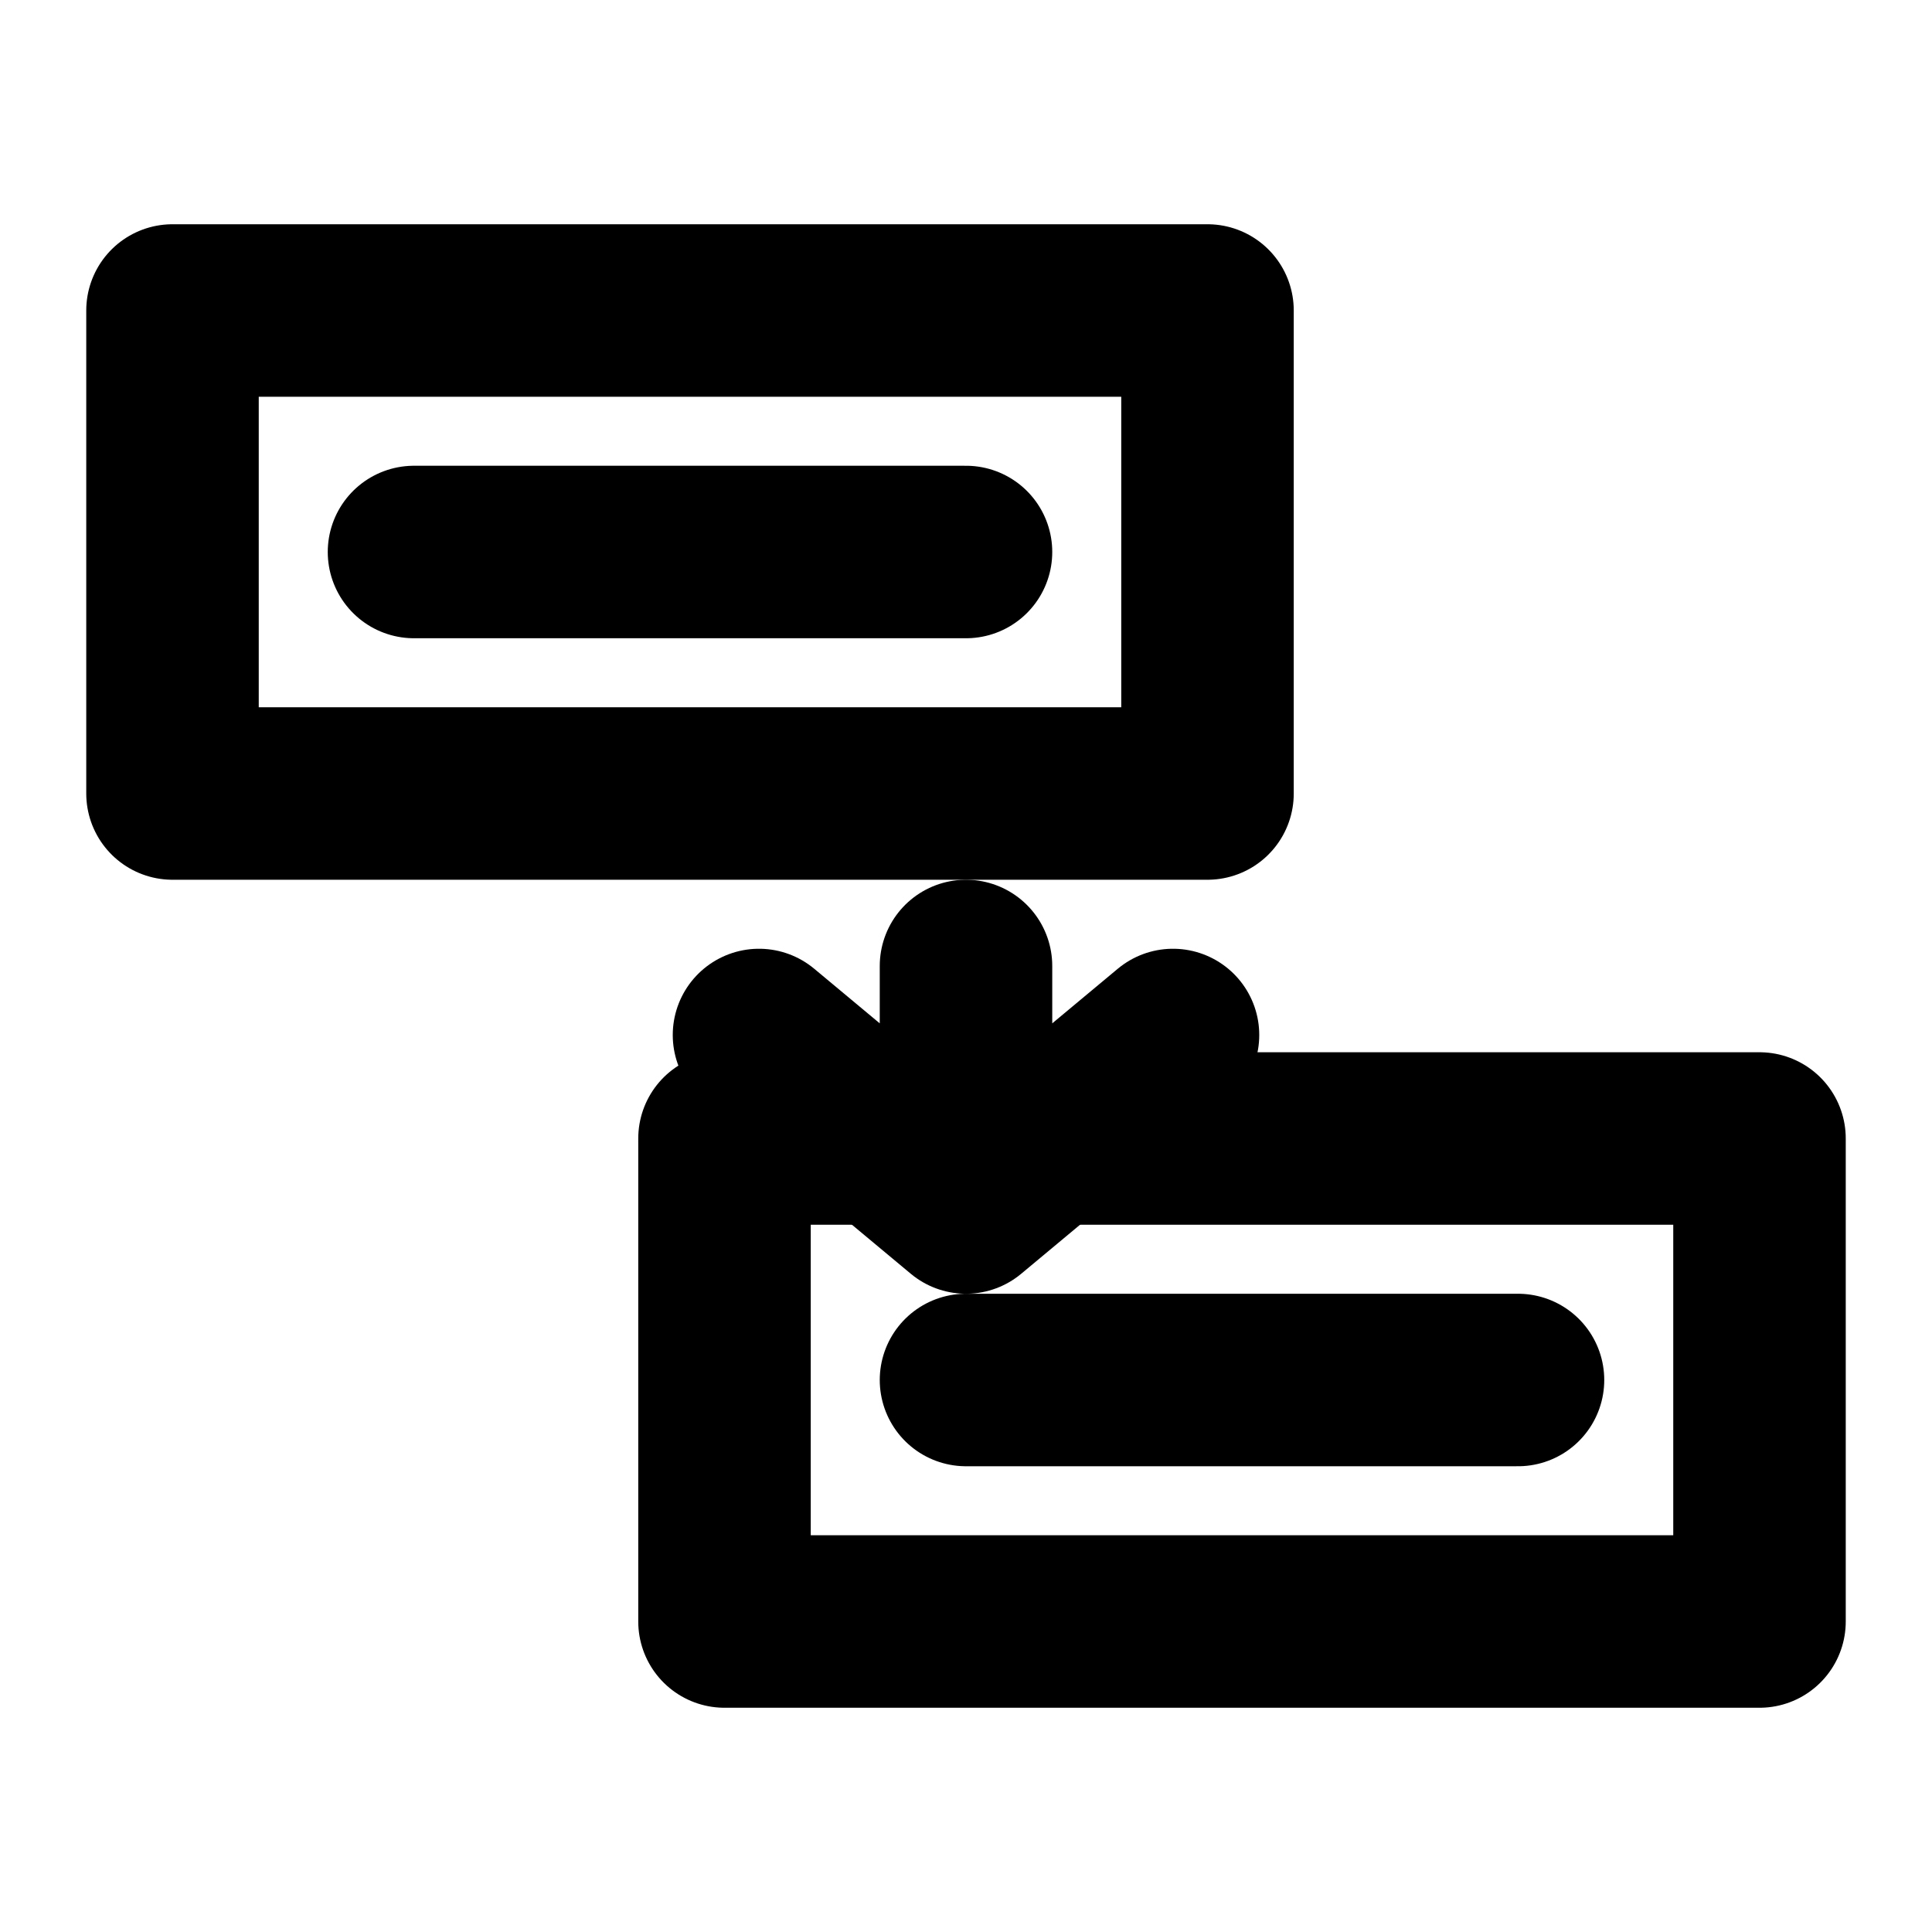
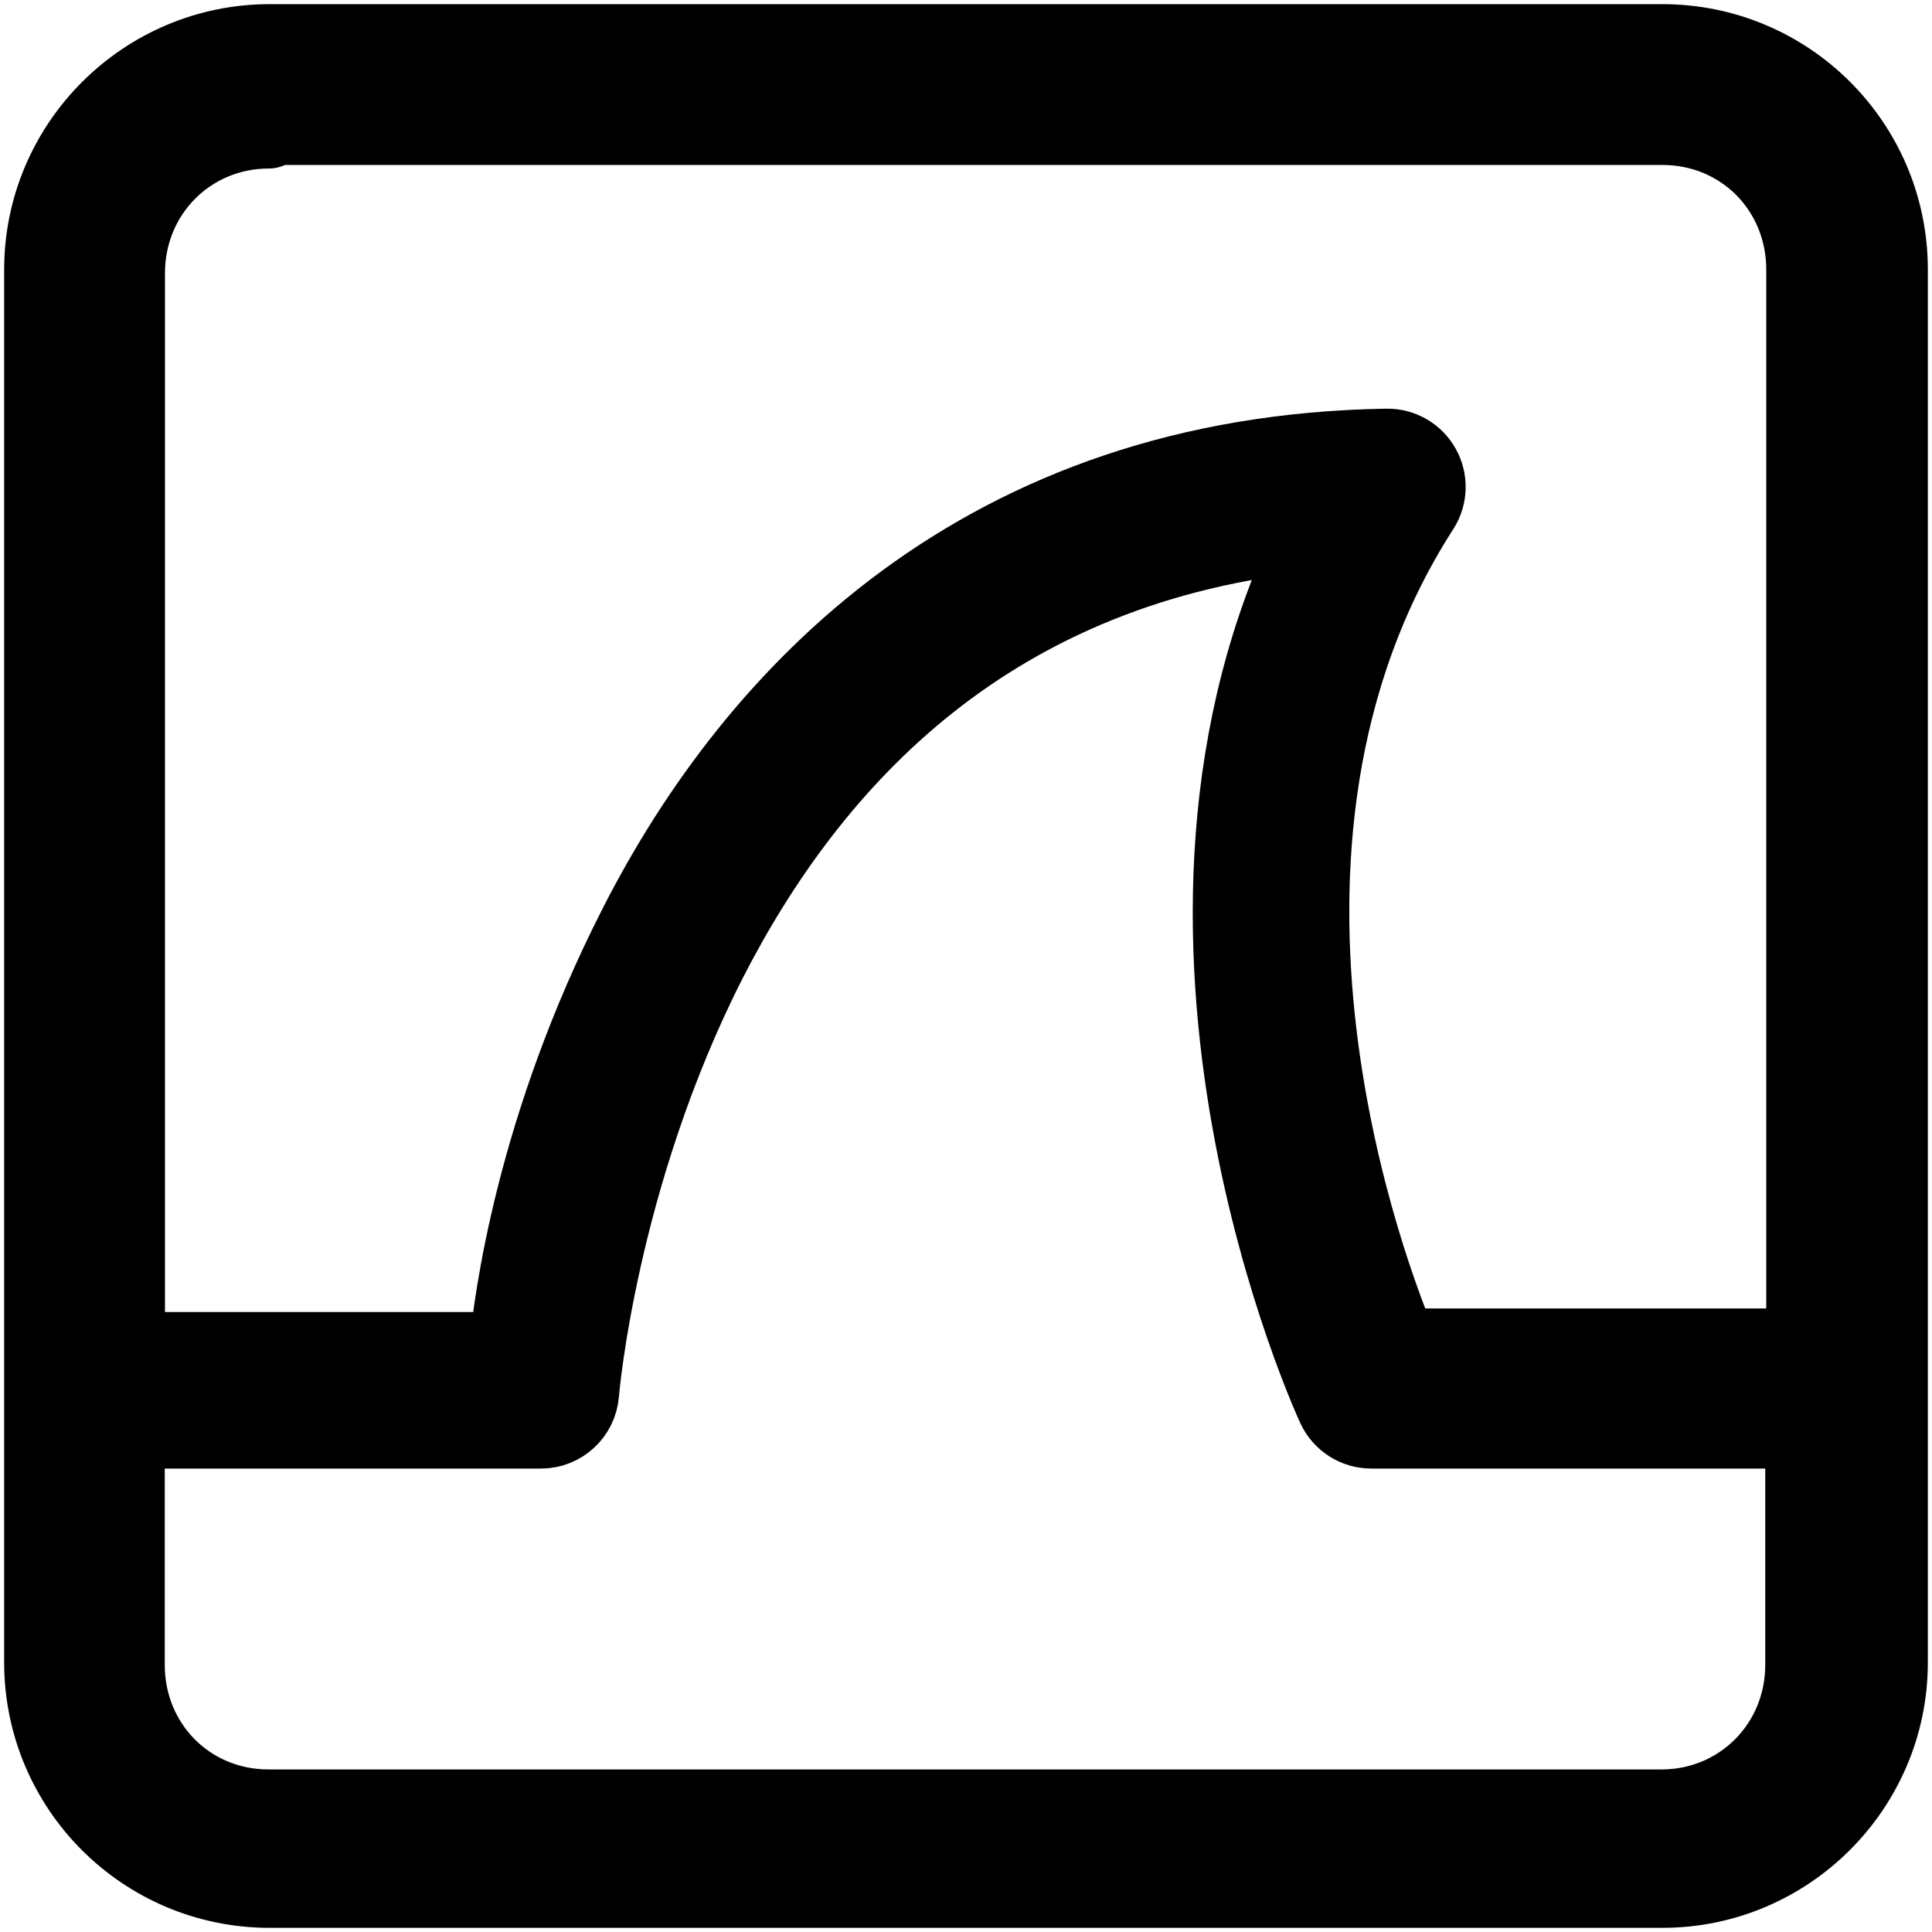
- <svg xmlns="http://www.w3.org/2000/svg" viewBox="0 0 14 14" fill="none">
-   <path d="M1.25 2.25h7.5v3.5h-7.5zM5.25 8.25h7.5v3.5h-7.5z" stroke="#000" stroke-width="1.25" stroke-linejoin="round" />
-   <path d="M3 4h4M7 7v1.25M5.5 7.5 7 8.75 8.5 7.5M7 10h4" stroke="#000" stroke-width="1.25" stroke-linecap="round" stroke-linejoin="round" />
+ <svg xmlns="http://www.w3.org/2000/svg" role="img" viewBox="-0.6 -0.6 27.2 27.2" id="Wireshark--Streamline-Simple-Icons" height="14" width="14">
+   <path d="M3.196 0C1.441 0 0 1.43 0 3.196v19.608C0 24.57 1.43 26 3.196 26h19.608c1.755 0 3.196 -1.43 3.196 -3.196V3.196C26 1.43 24.57 0 22.804 0zm0 1.181h19.608c1.127 0 2.004 0.886 2.004 2.015v15.167h-5.709c-0.363 -0.862 -2.784 -7.009 0.307 -11.808a0.559 0.56 0 0 0 -0.48 -0.86c-5.677 0.09 -8.883 3.456 -10.552 6.727 -1.462 2.86 -1.766 5.319 -1.831 5.991H1.181v-15.167c0 -1.127 0.885 -2.015 2.004 -2.015zm14.733 5.677c-2.838 5.677 0.269 12.35 0.269 12.35a0.559 0.56 0 0 0 0.508 0.326h6.088v3.304c0 1.127 -0.885 2.015 -2.004 2.015h-19.608c-1.127 0 -2.004 -0.886 -2.004 -2.015v-3.304h5.839a0.559 0.56 0 0 0 0.557 -0.517s0.245 -3.033 1.798 -6.088c1.452 -2.838 3.976 -5.601 8.569 -6.034z" fill="#000000" stroke="#000000" stroke-width="1.083" stroke-linejoin="round" />
</svg>
